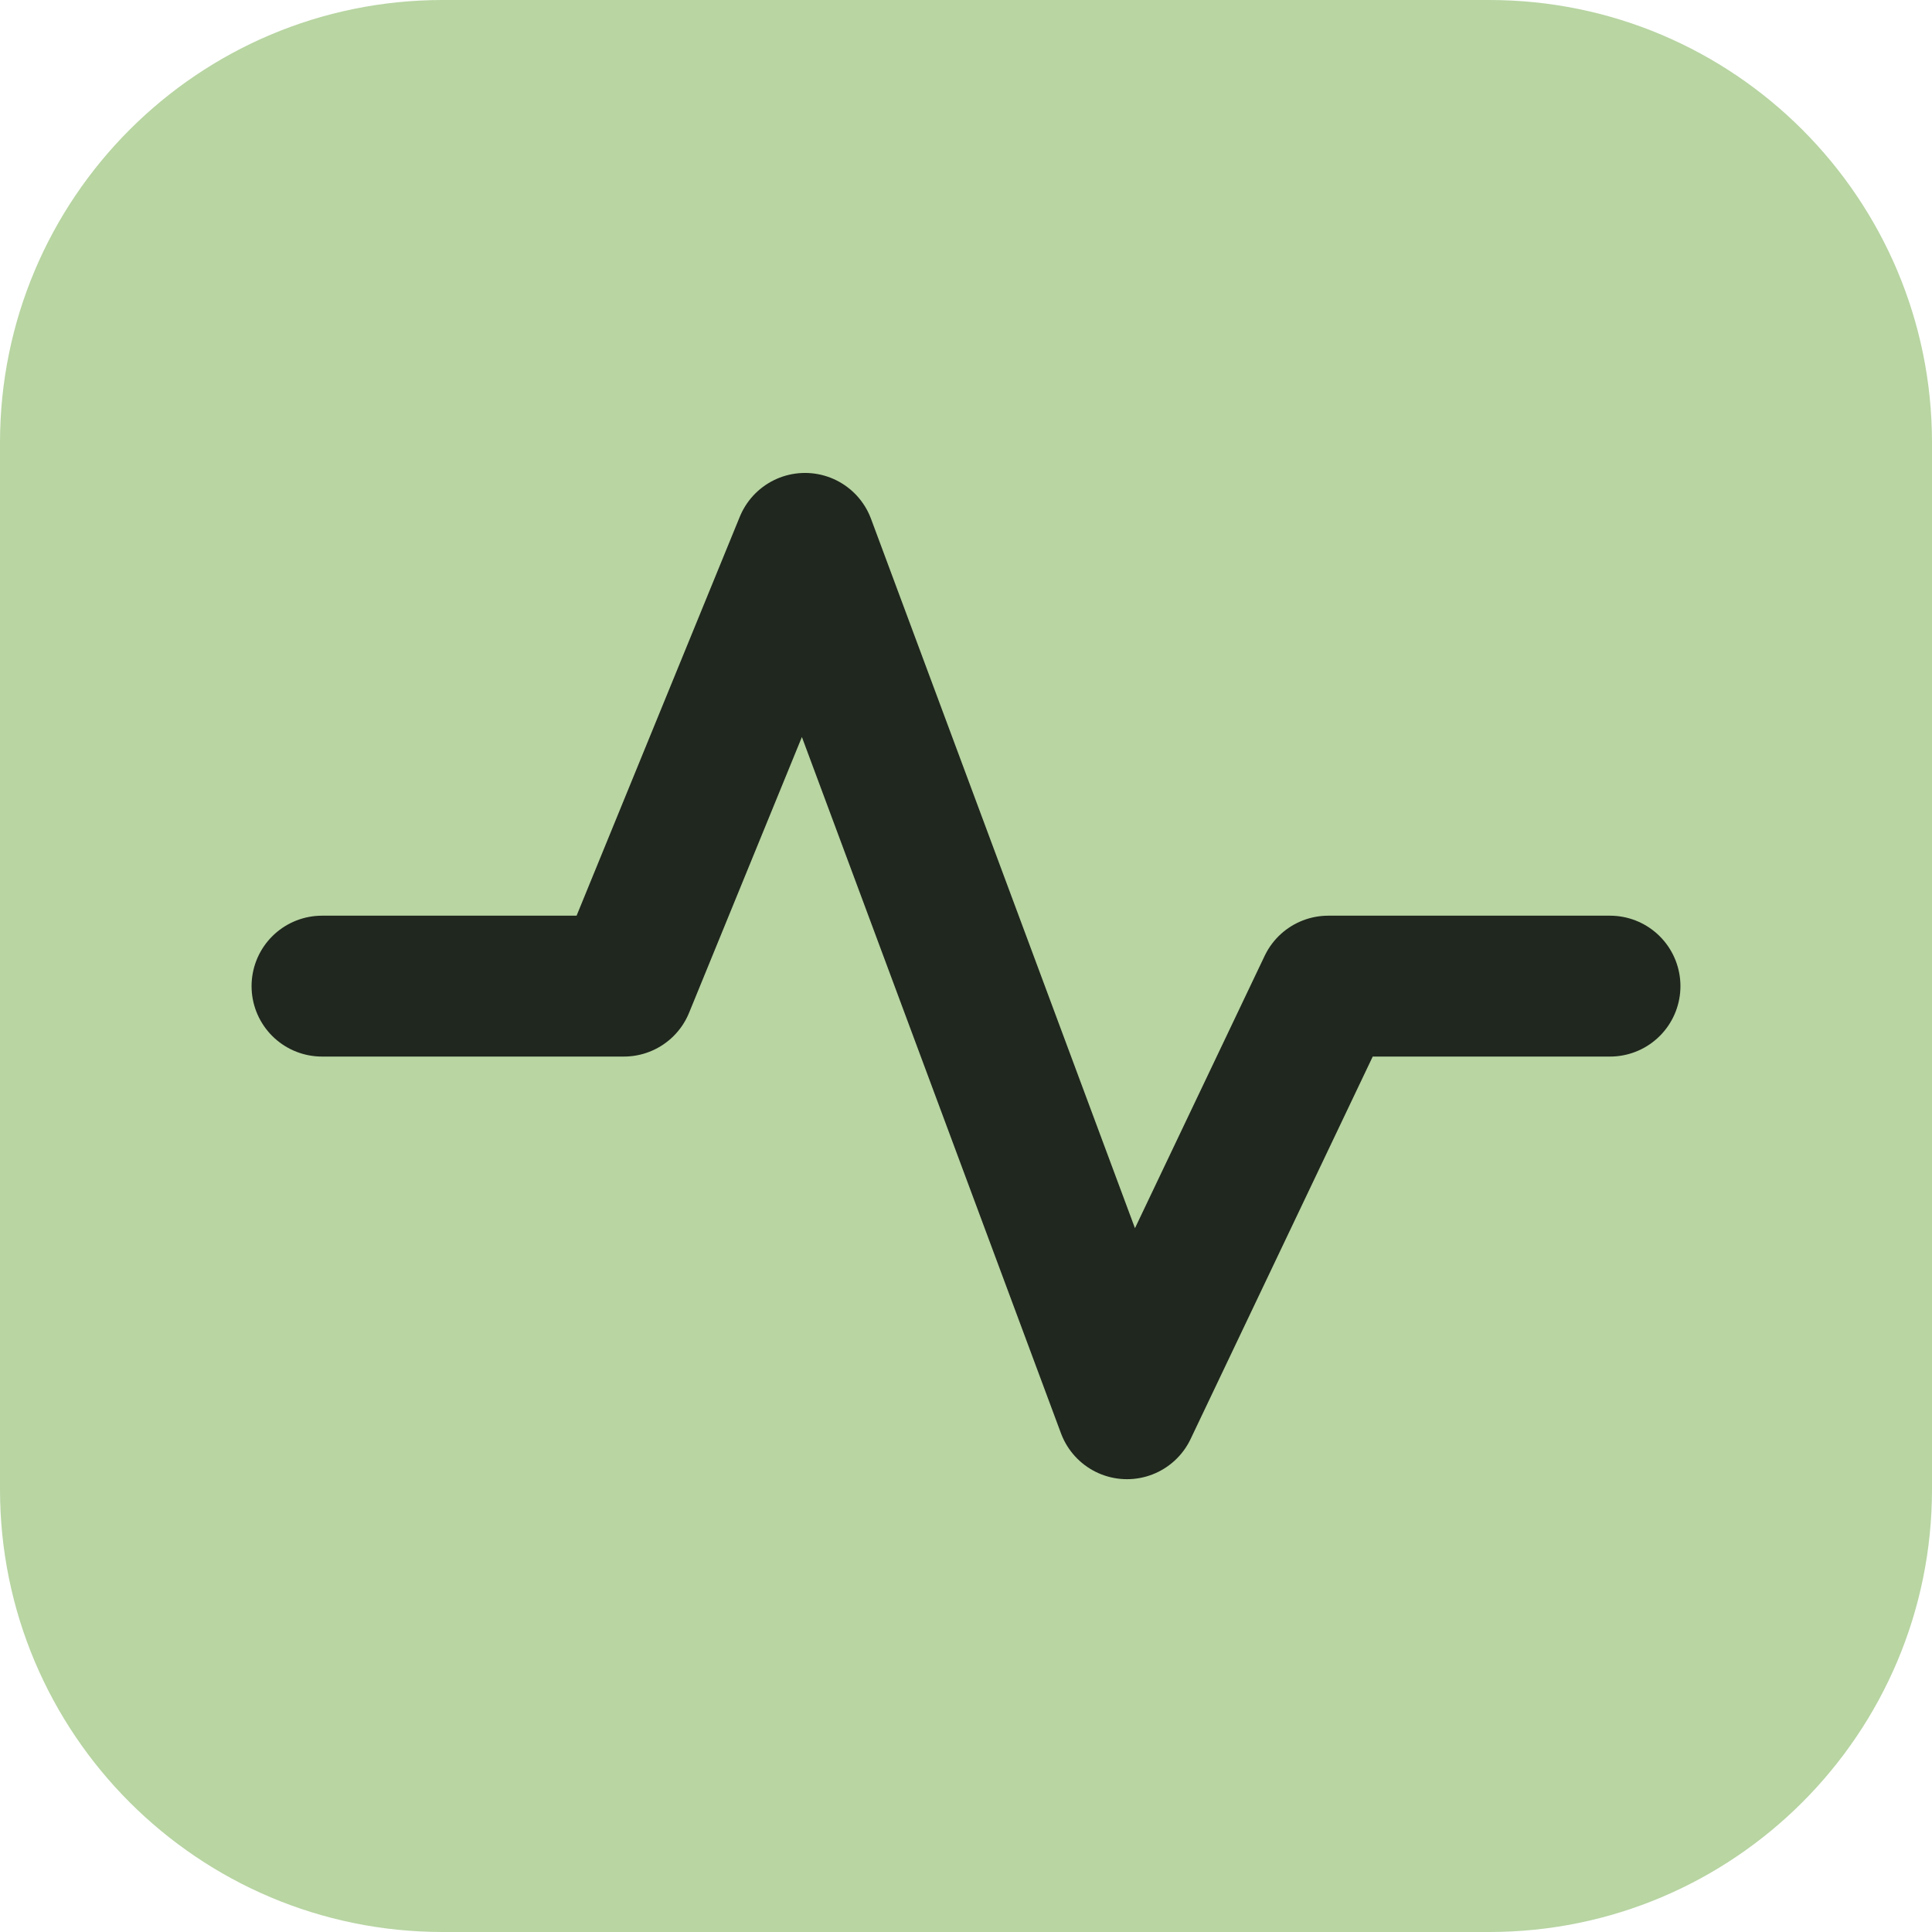
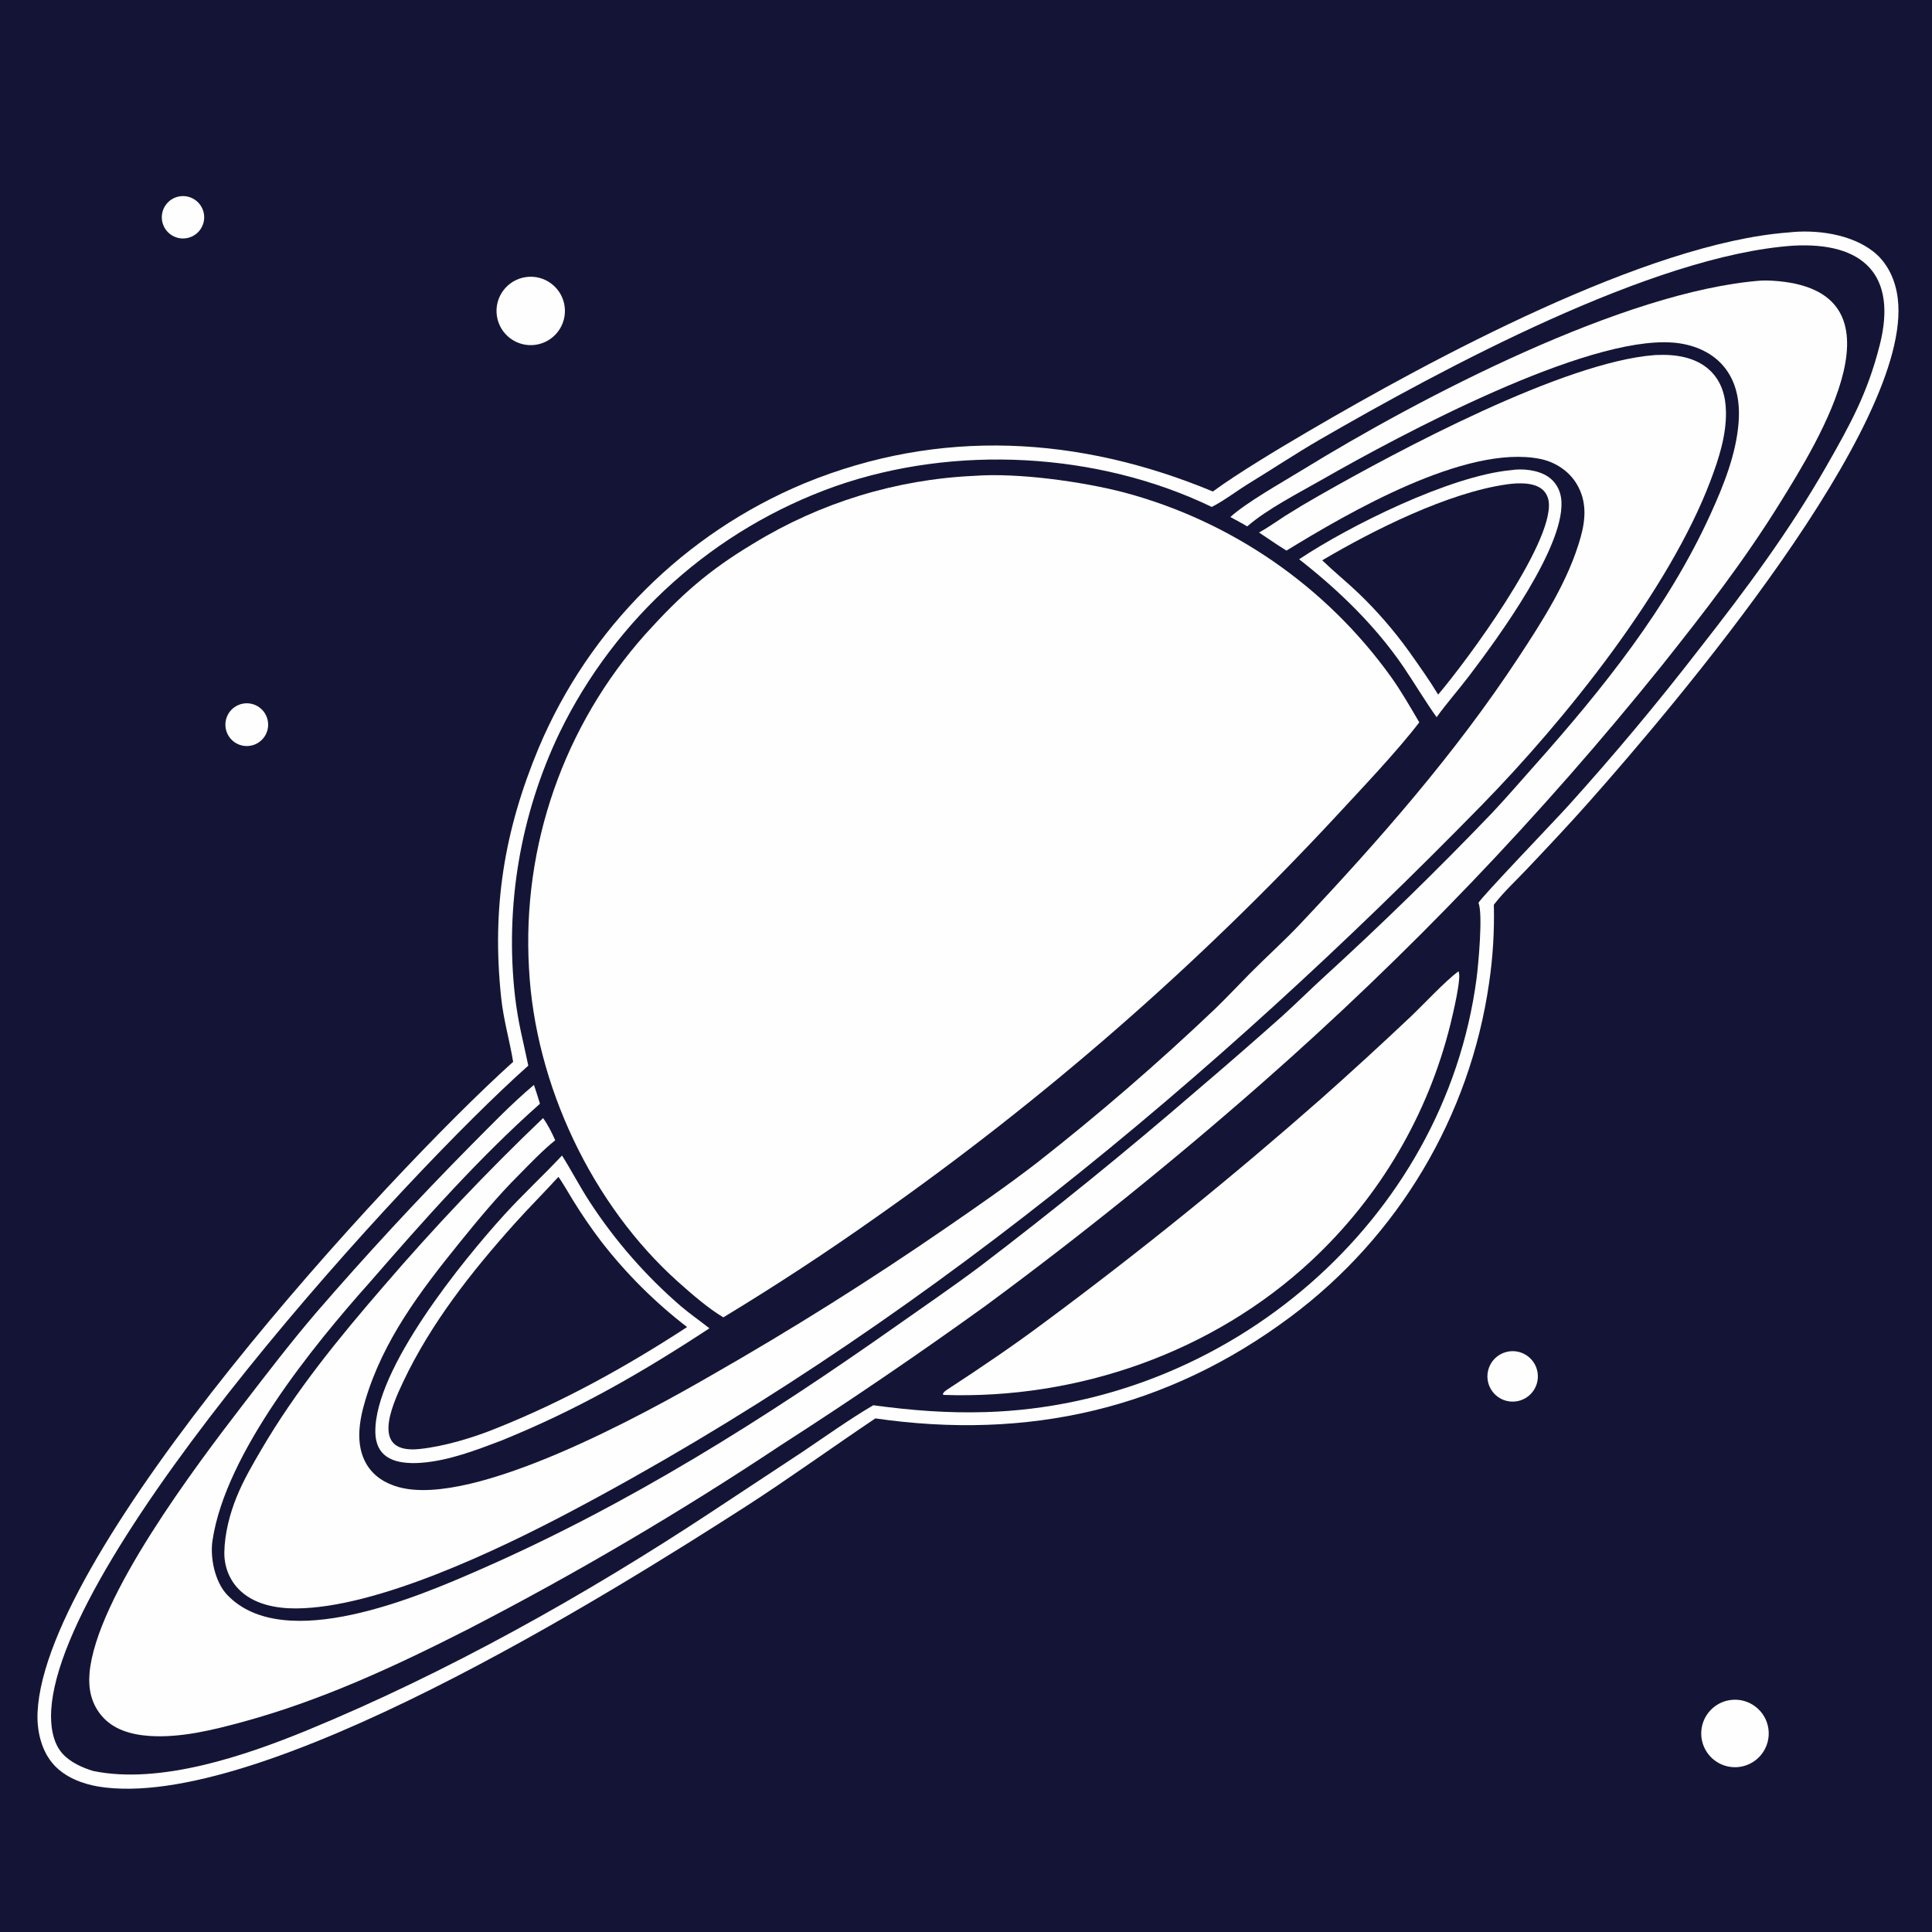
- <svg xmlns="http://www.w3.org/2000/svg" viewBox="0 0 96 96">
-   <rect width="96" height="96" rx="22" fill="#b8d5a2" />
-   <path d="M16 49h15l9-22 16 43 10-21h14" fill="none" stroke="#20271e" stroke-width="7" stroke-linecap="round" stroke-linejoin="round" />
+ <svg xmlns="http://www.w3.org/2000/svg" version="1.1" viewBox="0 0 2048 2048" width="1024" height="1024" preserveAspectRatio="none">
+   <path transform="translate(0,0)" fill="rgb(20,21,54)" d="M 0 0 L 2048 0 L 2048 2048 L 0 2048 L 0 0 z" />
+   <path transform="translate(0,0)" fill="rgb(254,254,254)" d="M 1895.8 246.421 C 1925.12 243.07 1961.82 247.958 1985.68 266.586 C 2001.24 278.726 2009.44 297.368 2011.75 316.647 C 2027.75 450.439 1775.33 747.412 1684.74 849.735 C 1663.19 874.07 1640.73 897.83 1618.4 921.45 C 1607.04 933.464 1594.43 945.066 1584.27 958.12 L 1583.54 959.09 C 1584.23 986.757 1582.56 1014.43 1578.52 1041.82 C 1558.22 1183.12 1482.48 1310.52 1368.04 1395.86 C 1236.46 1494.06 1089.33 1526.86 927.913 1503.57 C 885.336 1532.08 834.106 1568.91 791.925 1596.03 C 646.655 1689.42 274.627 1922.17 103.839 1893.75 C 86.886 1890.79 69.294 1883.97 57.403 1871.1 C 43.74 1856.31 38.87 1834.5 39.822 1814.86 C 48.264 1640.8 408.474 1247.63 543.948 1125.57 C 540.192 1102.73 533.78 1081.43 531.238 1057.43 C 521.145 962.134 534.478 880.441 571.154 792.5 C 624.663 665.862 725.724 565.274 852.611 512.358 C 996.018 453.404 1144.07 462.119 1285.7 521.019 C 1312.05 501.613 1357.26 474.61 1385.91 457.808 C 1517.67 380.552 1745.88 257.612 1895.8 246.421 z" />
+   <path transform="translate(0,0)" fill="rgb(20,21,54)" d="M 1900.86 260.424 C 1975.11 256.306 2011.45 291.388 1992.64 365.613 C 1979.75 416.486 1961.77 449.23 1936.16 494.014 C 1896.54 563.312 1850.74 624.875 1801.61 687.527 C 1757.31 744.902 1710.81 800.544 1662.22 854.328 C 1650.07 867.869 1569.15 952.155 1567.23 957.097 C 1572.21 968.515 1567 1023.8 1565.19 1037.46 C 1531.03 1294.82 1301.95 1489.02 1045.2 1496.87 C 1004.34 1498.12 966.505 1495.13 925.709 1489.63 C 901.825 1503.52 873.73 1523.52 850.297 1539.28 L 752.843 1603.58 C 620.098 1691.12 472.713 1773.67 325.524 1834.19 C 260.059 1861.1 169.587 1891.99 98.692 1877.29 C 87.049 1873.7 74.659 1868.19 66.326 1859.01 C 55.448 1847.03 53.352 1828.1 54.29 1812.63 C 64.467 1644.89 429.588 1245.56 560.01 1129.62 C 554.265 1101.63 549.554 1086.37 545.908 1056.01 C 535.176 960.255 551.574 863.415 593.231 776.535 C 652.643 654.567 757.581 560.813 885.446 515.464 C 1012.13 471.092 1163.5 479.087 1284.5 537.363 C 1296.95 531.191 1311.86 519.784 1324.08 512.331 C 1347.99 497.759 1374.93 479.936 1398.89 466.085 C 1528.73 391.045 1751.89 270.614 1900.86 260.424 z" />
+   <path transform="translate(0,0)" fill="rgb(254,254,254)" d="M 1032.6 504.427 C 1078.51 500.896 1147.04 510.466 1191.18 521.904 C 1305.38 552.316 1405.5 621.409 1474.44 717.397 C 1485.27 732.508 1495.02 749.613 1504.5 765.697 C 1480.95 796.565 1442.5 836.876 1415.7 865.875 C 1268.91 1023.88 1105.89 1166 929.346 1289.88 C 876.45 1327.33 822.23 1362.87 766.791 1396.44 C 750.948 1387.16 732.845 1371.36 719.076 1359.07 C 627.327 1277.14 567.136 1149.3 560.752 1026.47 C 553.262 896.609 597.719 769.101 684.323 672.047 C 721.905 630.501 751.135 604.583 798.984 575.966 C 869.577 532.798 949.943 508.188 1032.6 504.427 z" />
+   <path transform="translate(0,0)" fill="rgb(254,254,254)" d="M 1753.72 376.428 C 1754.39 376.358 1755.06 376.349 1755.74 376.318 C 1775.63 375.386 1797.57 378.379 1812.63 392.662 C 1825 404.397 1829.33 420.052 1829.59 436.558 C 1829.98 461.474 1822.13 485.852 1813.45 508.933 C 1769.49 625.783 1658.73 763.509 1570.59 853.592 C 1286.19 1144.3 964.624 1412.43 603.789 1602.96 C 527.929 1643.01 399.696 1704.43 314.045 1705 C 292.496 1705.14 268.745 1700.65 253.091 1684.67 C 242.787 1674.16 237.526 1659.87 237.812 1645.23 C 238.195 1625.63 243.498 1604.95 250.835 1586.85 C 257.94 1569.33 267.559 1552.81 277.093 1536.53 C 313.889 1473.68 359.478 1418 406.978 1363.07 C 460.257 1301.06 516.552 1241.71 575.658 1185.24 C 580.703 1192.05 585.122 1200.99 588.561 1208.75 C 575.356 1219.29 562.116 1233.24 550.104 1245.39 C 527.456 1267.97 506.87 1292.85 486.785 1317.71 C 445.314 1369.04 406.166 1420.56 387.084 1484.87 C 380.767 1506.16 376.556 1531.07 388.12 1551.4 C 395.688 1564.7 408.377 1572.52 422.793 1576.45 C 502.699 1598.26 683.595 1498.63 753.573 1458.16 C 839.019 1409.41 922.363 1357.05 1003.38 1301.24 C 1036.36 1278.53 1067.13 1257.29 1099.04 1232.73 C 1164.62 1181.35 1227.7 1126.85 1288.05 1069.41 C 1300.3 1057.59 1312.67 1044.35 1324.79 1032.12 C 1342.02 1014.72 1361.65 997.089 1378.3 979.432 C 1461.69 890.989 1542.39 799.156 1609.33 697.414 C 1635.33 657.904 1662.74 615.396 1675.58 569.367 C 1681 549.909 1682.07 531.02 1671.41 513.102 C 1663.03 499.017 1648.18 489.539 1632.36 486.408 C 1553.63 470.82 1428.58 543.93 1363.72 583.649 C 1354.75 578.244 1343.57 570.37 1334.6 564.465 C 1343.14 559.933 1354.2 552.085 1362.59 546.673 C 1374.14 539.387 1385.87 532.378 1397.75 525.654 C 1482.98 476.989 1657.66 383.795 1753.72 376.428 z" />
+   <path transform="translate(0,0)" fill="rgb(254,254,254)" d="M 1866.96 297.427 C 1870.79 297.289 1874.62 297.328 1878.44 297.544 C 2028.59 306.263 1927.69 467.377 1886.54 533.632 C 1847.96 595.728 1806.8 648.648 1761.66 705.457 C 1633.65 864.643 1492.13 1012.48 1338.68 1147.33 C 1244.1 1230.49 1145.99 1309.55 1044.61 1384.28 C 973.513 1435.53 901.061 1484.86 827.328 1532.24 C 720.601 1603.21 610.038 1668.23 496.145 1727.02 C 418.845 1766.37 340.913 1802.53 256.974 1825.38 C 225.762 1833.88 190.908 1842.44 158.385 1840.17 C 139.422 1838.84 120.102 1833.68 107.47 1818.48 C 96.672 1805.5 93.492 1790.12 94.894 1773.7 C 101.715 1693.79 208.132 1553.19 257.107 1489.56 C 282.456 1456.62 307.579 1423.76 334.582 1392.13 C 387.545 1330.87 442.546 1271.4 499.492 1213.82 C 521.407 1191.82 542.238 1170.04 566.001 1150.03 C 568.233 1156.65 570.36 1163.31 572.382 1170 C 507.447 1227.61 448.616 1294.16 391.777 1359.52 C 331.919 1426.64 239.265 1540.3 225.332 1632.53 C 222.399 1650.61 227.674 1676.75 240.79 1690.57 C 301.108 1754.09 444.767 1691.81 507.538 1664.41 C 666.194 1595.13 810.713 1503.85 951.553 1404.55 C 980.561 1384.1 1009.74 1364.2 1037.92 1343.12 C 1116.74 1283.11 1193.7 1220.68 1268.68 1155.92 C 1299.14 1130.01 1329.31 1103.75 1359.17 1077.16 C 1373.89 1063.8 1388.03 1049.81 1402.66 1036.38 C 1464.27 980.187 1523.97 921.943 1581.67 861.746 C 1597.13 845.316 1611.9 828.121 1626.9 811.27 C 1698.8 730.503 1768.14 644.035 1813.23 545.02 C 1827.09 514.598 1840.39 481.514 1842.98 447.912 C 1844.65 426.354 1841.07 404.34 1826.48 387.533 C 1813.06 372.074 1793.01 364.597 1773 363.126 C 1680.49 356.328 1485.83 460.141 1400.89 508.705 C 1376.05 522.91 1343.37 539.549 1322.1 558.01 C 1316.49 554.607 1310.04 551.239 1304.23 548.053 C 1321.6 532.301 1359.39 511.178 1380.35 498.28 C 1505.08 421.54 1721.77 308.365 1866.96 297.427 z" />
+   <path transform="translate(0,0)" fill="rgb(254,254,254)" d="M 1545.94 1029.73 C 1550.02 1034.45 1539.5 1077.47 1537.62 1085.26 C 1513.93 1181.48 1462.71 1268.7 1390.23 1336.26 C 1285.78 1433.64 1142.45 1483.61 1000.25 1478.67 L 999.449 1478.04 C 999.854 1475.82 1002.51 1474.07 1004.43 1472.81 C 1040.02 1449.53 1073.96 1426.66 1108.05 1401.13 C 1208.78 1326.45 1306.33 1247.57 1400.44 1164.7 C 1432.63 1136.12 1464.38 1107.03 1495.66 1077.45 C 1509.27 1064.51 1532.29 1039.68 1545.94 1029.73 z" />
+   <path transform="translate(0,0)" fill="rgb(254,254,254)" d="M 595.77 1224.9 C 605.871 1240.91 614.214 1257.24 625.003 1273.85 C 651.882 1315.14 684.458 1352.43 721.764 1384.62 C 731.078 1392.57 742.22 1400.31 752.016 1408.05 C 679.888 1455.42 611.927 1494.46 531.402 1527.09 C 504.586 1537.27 476.059 1548.24 447.257 1550.57 C 434.309 1551.62 417.278 1551.03 407.15 1541.91 C 400.385 1535.82 398.046 1527.09 397.884 1518.26 C 396.655 1451.22 490.863 1335.79 534.68 1287.6 C 554.334 1265.99 575.82 1246.21 595.77 1224.9 z" />
+   <path transform="translate(0,0)" fill="rgb(20,21,54)" d="M 591.86 1247.61 C 593.356 1248.52 605.259 1268.9 607.031 1271.77 C 616.373 1286.98 626.465 1301.72 637.268 1315.94 C 663.624 1349.98 694.235 1380.5 728.352 1406.75 C 663.93 1448.66 597.753 1485.44 526.325 1513.96 C 501.764 1523.99 470.856 1533.3 444.628 1536.02 C 392.818 1541.38 414.737 1491.56 427.226 1465.12 C 456.56 1403.03 499.581 1348.46 545.134 1297.51 C 560.481 1280.39 576.513 1264.46 591.86 1247.61 z" />
+   <path transform="translate(0,0)" fill="rgb(254,254,254)" d="M 1601.58 498.401 C 1614.03 496.374 1630.44 498.195 1640.99 505.28 C 1648.52 510.336 1653.3 518.288 1654.72 527.196 C 1662.43 575.456 1586.46 678.1 1557.41 716.374 C 1546.15 731.214 1533.77 745.116 1522.88 760.256 C 1512.08 745.314 1498.49 722.729 1487.47 706.541 C 1457.59 662.825 1418.7 625.332 1377.13 592.84 C 1430.64 557.171 1537.08 504.463 1601.58 498.401 z" />
+   <path transform="translate(0,0)" fill="rgb(20,21,54)" d="M 1597.85 513.366 C 1608.89 511.837 1625.16 511.082 1634.37 518.376 C 1638.73 521.828 1641.26 526.963 1641.8 532.464 C 1646.17 577.029 1554.59 700.971 1524.48 736.284 C 1515.13 720.799 1504.53 706.032 1494.12 691.243 C 1477.91 668.612 1459.64 647.539 1439.53 628.297 C 1427.23 616.578 1413.86 605.791 1401.62 593.95 C 1455.69 561.973 1535.29 522.036 1597.85 513.366 z" />
+   <path transform="translate(0,0)" fill="rgb(254,254,254)" d="M 557.573 293.703 C 577.42 290.931 595.751 304.785 598.502 324.635 C 601.252 344.485 587.378 362.802 567.525 365.531 C 547.702 368.255 529.419 354.407 526.673 334.587 C 523.927 314.768 537.756 296.47 557.573 293.703 z" />
+   <path transform="translate(0,0)" fill="rgb(254,254,254)" d="M 1831.26 1802.65 C 1850.35 1798.33 1869.36 1810.15 1873.94 1829.18 C 1878.51 1848.21 1866.95 1867.38 1847.99 1872.21 C 1835.49 1875.39 1822.24 1871.61 1813.32 1862.29 C 1804.4 1852.98 1801.18 1839.59 1804.89 1827.24 C 1808.61 1814.89 1818.68 1805.49 1831.26 1802.65 z" />
+   <path transform="translate(0,0)" fill="rgb(254,254,254)" d="M 1600.07 1432.5 C 1614.53 1430.66 1627.8 1440.72 1629.92 1455.13 C 1632.05 1469.55 1622.25 1483.01 1607.88 1485.42 C 1598.33 1487.02 1588.66 1483.34 1582.59 1475.79 C 1576.53 1468.24 1575.02 1458 1578.65 1449.02 C 1582.27 1440.04 1590.47 1433.72 1600.07 1432.5 z" />
+   <path transform="translate(0,0)" fill="rgb(254,254,254)" d="M 258.365 745.745 C 270.624 743.989 282.022 752.398 283.964 764.629 C 285.906 776.86 277.672 788.386 265.472 790.513 C 257.413 791.919 249.222 788.873 244.039 782.544 C 238.856 776.214 237.486 767.583 240.454 759.96 C 243.422 752.337 250.267 746.904 258.365 745.745 z" />
+   <path transform="translate(0,0)" fill="rgb(254,254,254)" d="M 189.402 208.337 C 201.557 205.805 213.462 213.613 215.983 225.771 C 218.503 237.929 210.683 249.826 198.523 252.334 C 186.379 254.839 174.503 247.032 171.986 234.891 C 169.469 222.751 177.264 210.866 189.402 208.337 z" />
</svg>
